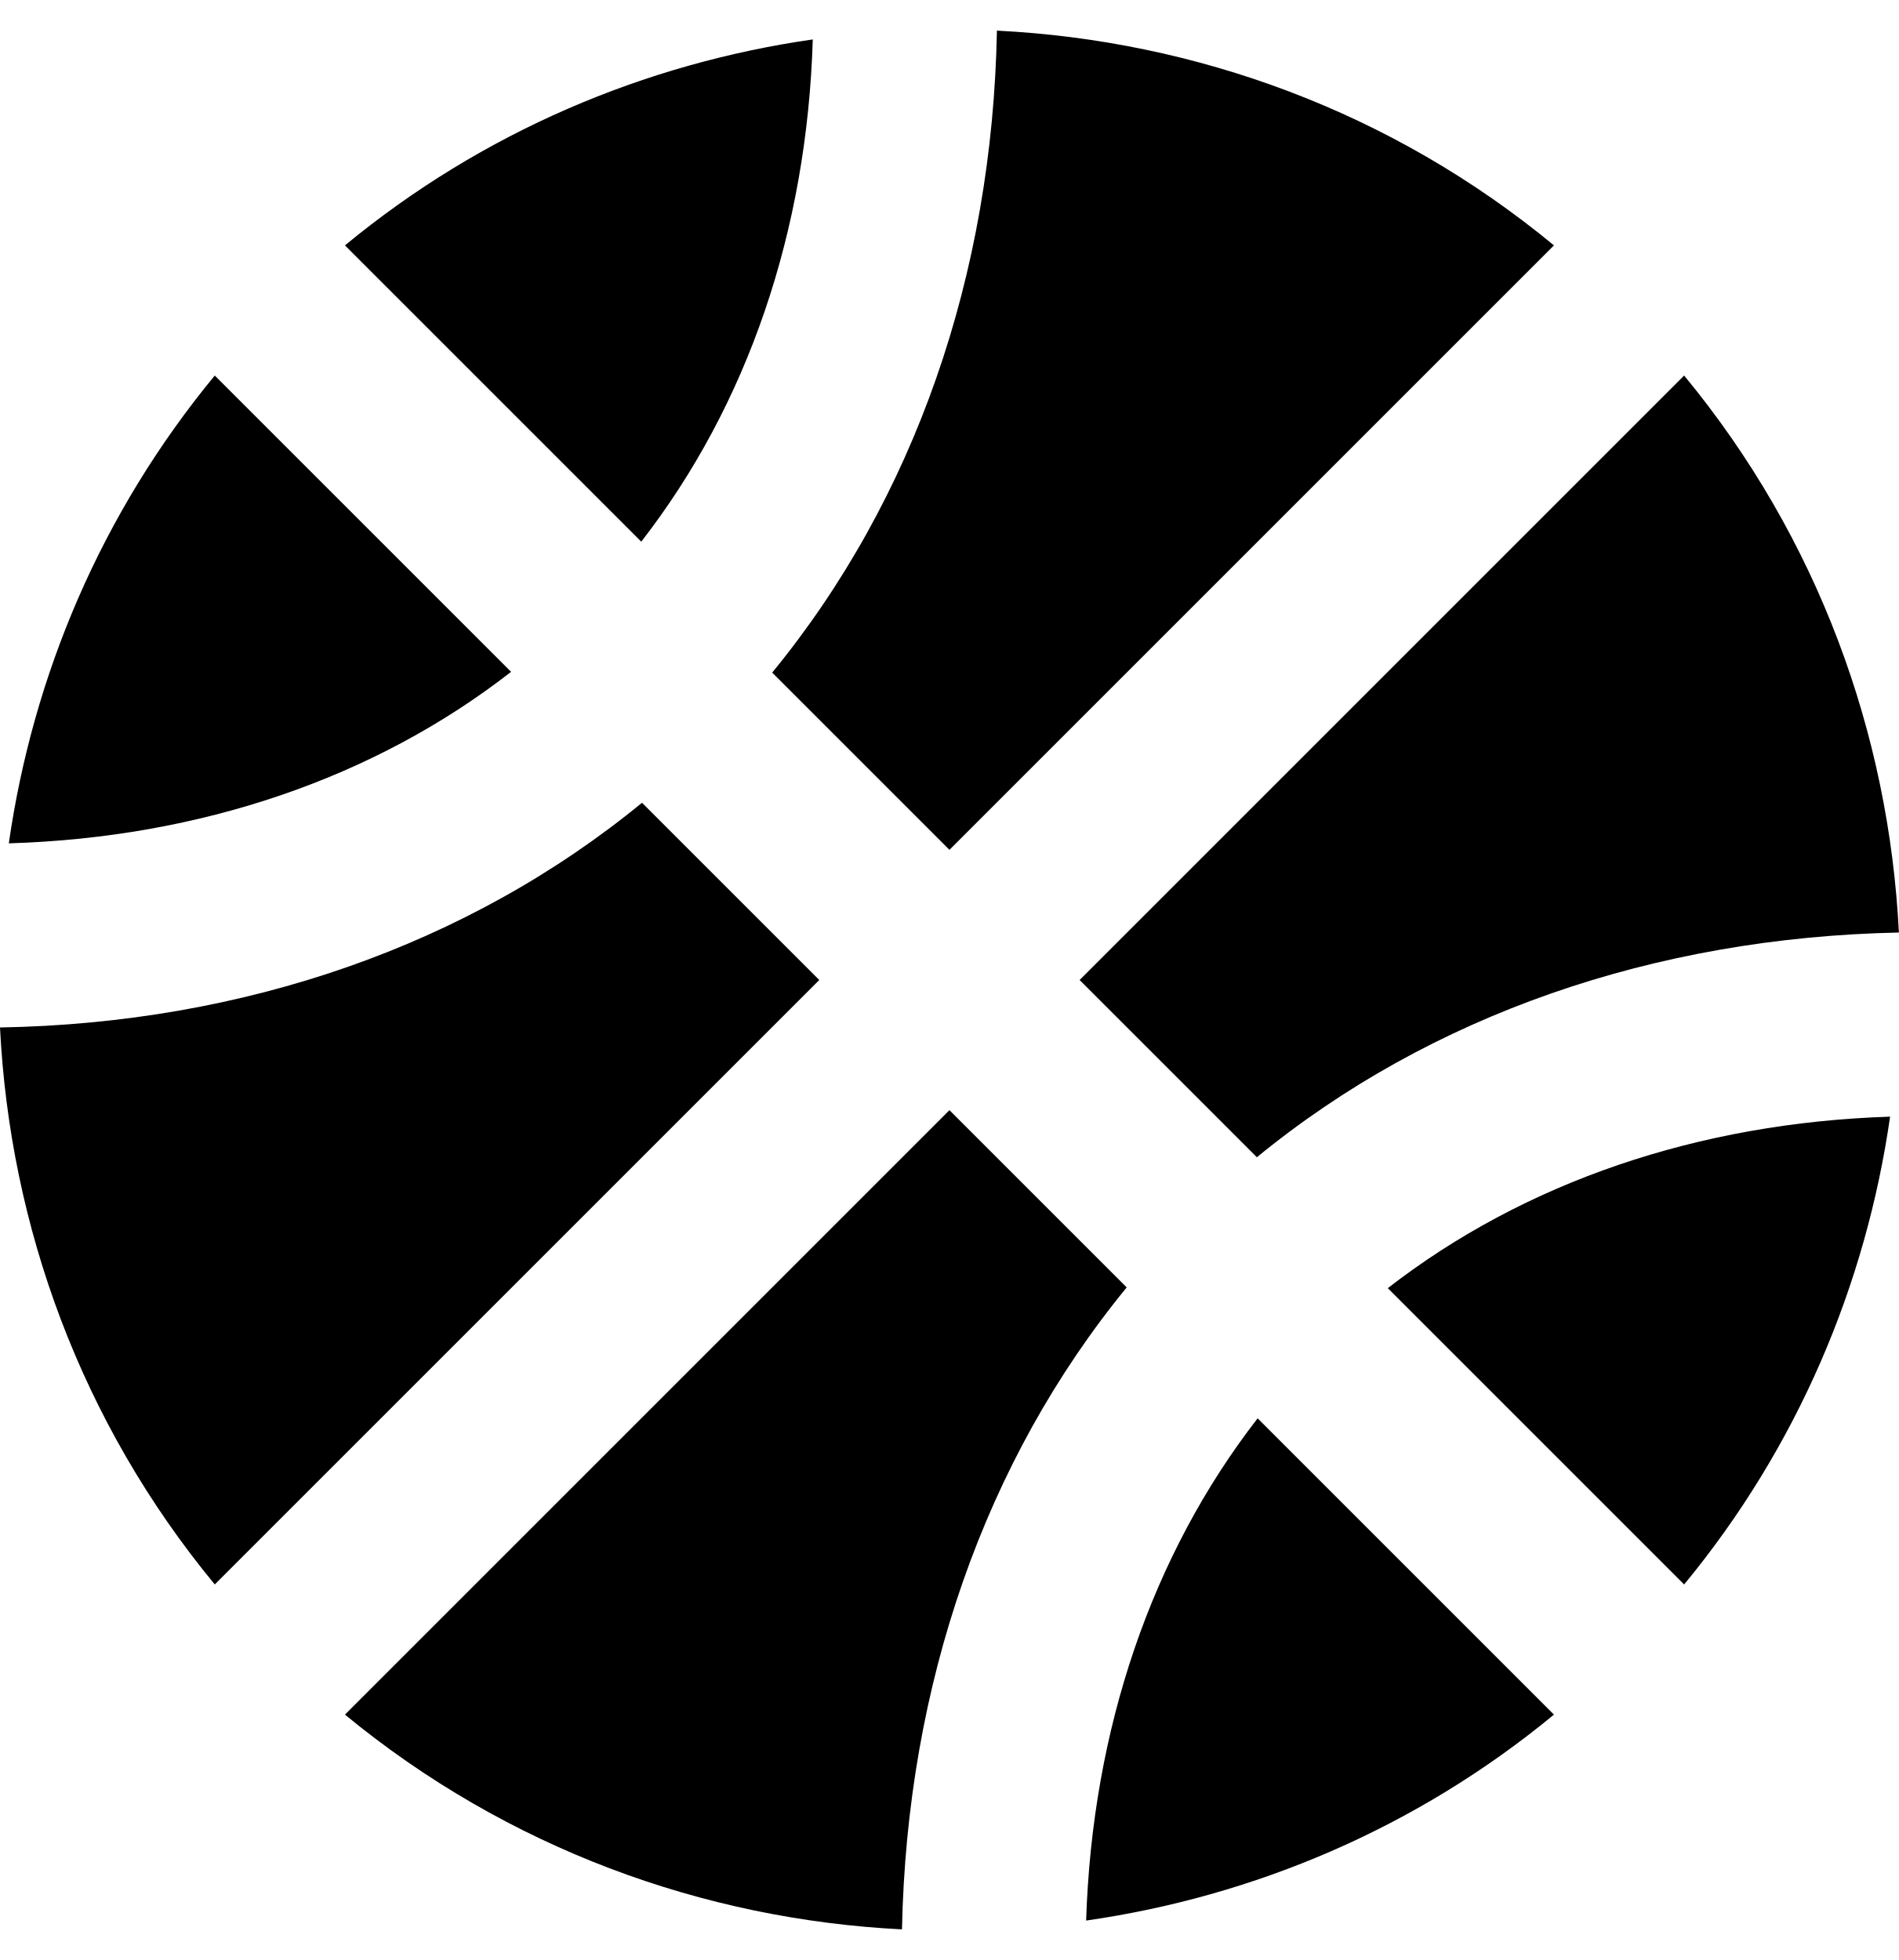
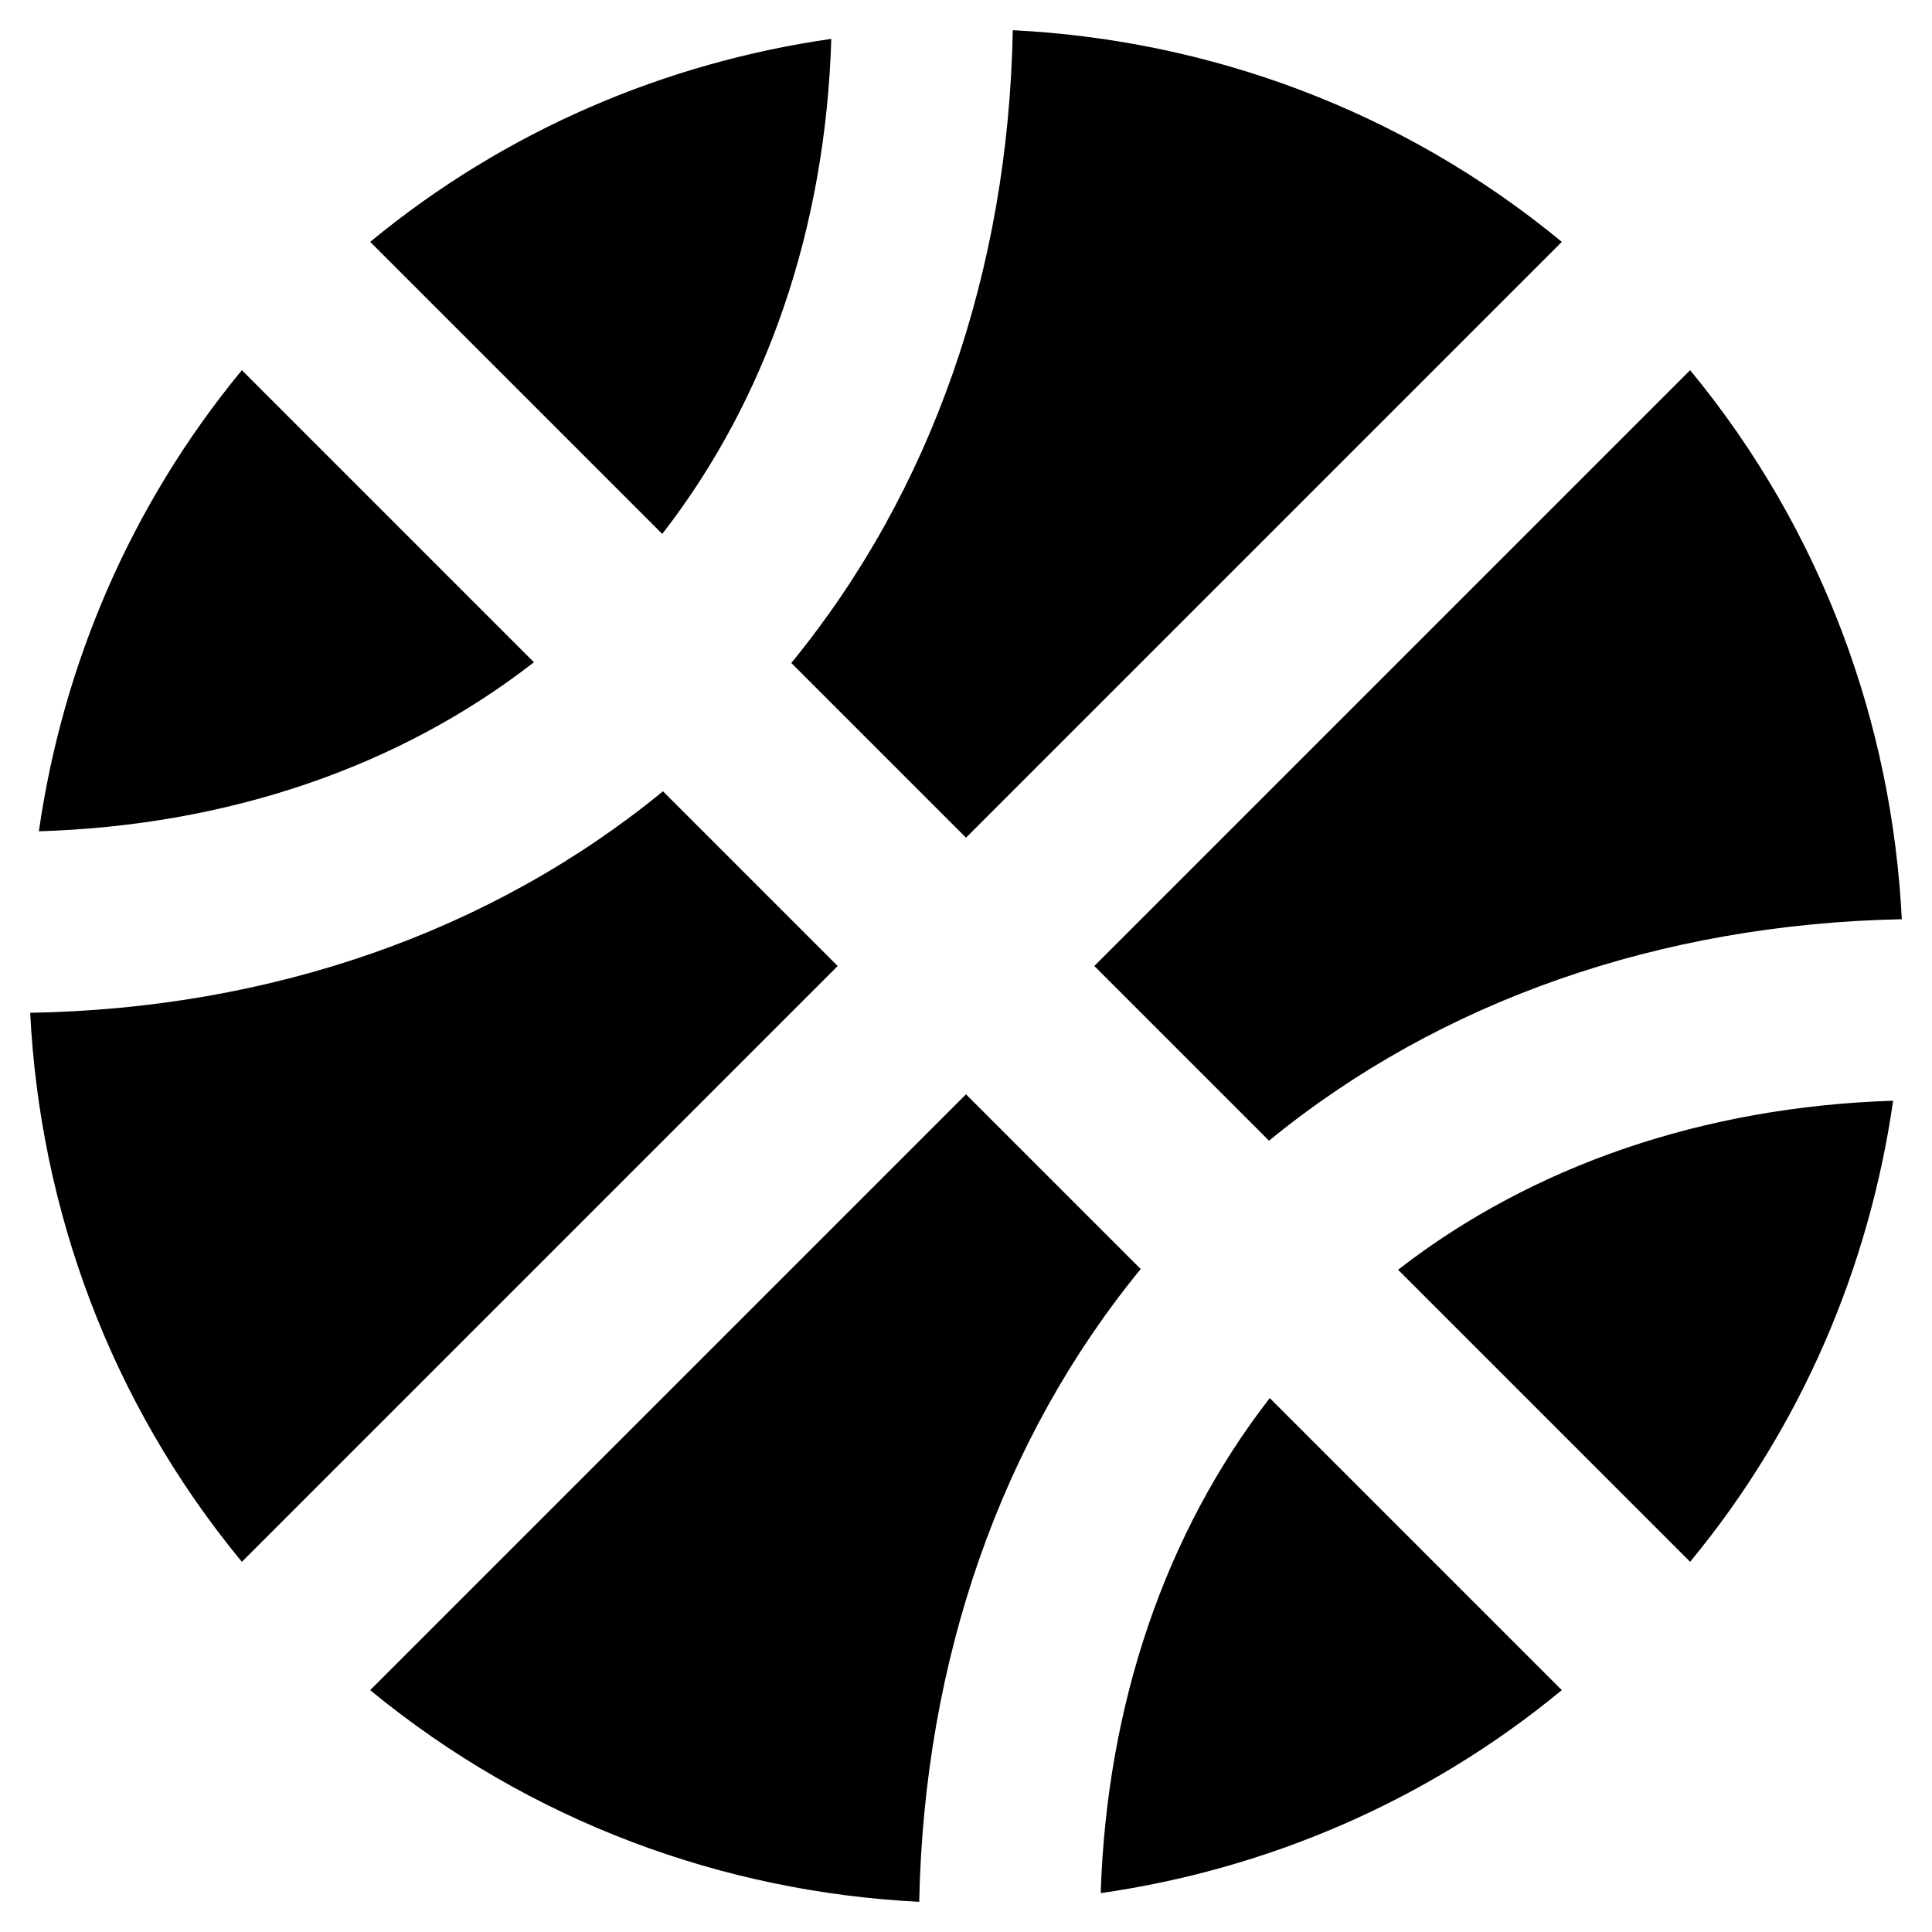
- <svg xmlns="http://www.w3.org/2000/svg" aria-labelledby="sporticons-basketball-ball-icon" role="img" viewBox="0 0 496 512">
-   <path d="M212.3 10.3c-43.8 6.3-86.2 24.1-122.2 53.8l77.4 77.4c27.8-35.8 43.3-81.2 44.8-131.2zM248 222L405.9 64.1c-42.4-35-93.6-53.5-145.5-56.1-1.2 63.9-21.5 122.3-58.7 167.7L248 222zM56.1 98.1c-29.7 36-47.5 78.4-53.8 122.2 50-1.5 95.5-17 131.2-44.8L56.1 98.1zm272.2 204.2c45.3-37.1 103.7-57.4 167.7-58.7-2.6-51.9-21.1-103.1-56.1-145.5L282 256l46.3 46.3zM248 290L90.1 447.9c42.4 34.9 93.6 53.5 145.5 56.1 1.3-64 21.6-122.4 58.7-167.7L248 290zm191.9 123.9c29.7-36 47.5-78.4 53.8-122.2-50.1 1.6-95.5 17.1-131.2 44.8l77.4 77.4zM167.7 209.7C122.3 246.9 63.9 267.3 0 268.4c2.6 51.9 21.1 103.1 56.1 145.5L214 256l-46.3-46.3zm116 292c43.8-6.3 86.2-24.1 122.2-53.8l-77.4-77.4c-27.7 35.7-43.2 81.2-44.8 131.2z" />
+ <svg xmlns="http://www.w3.org/2000/svg" aria-labelledby="sporticons-basketball-ball-icon" role="img" viewBox="0 0 512 512">
+   <path d="M220.3 10.3c-43.8 6.3-86.2 24.1-122.2 53.8l77.4 77.4c27.8-35.8 43.3-81.2 44.8-131.2zM256 222 413.9 64.1c-42.4-35-93.6-53.5-145.5-56.1-1.2 63.9-21.5 122.3-58.7 167.7L256 222zM64.1 98.1c-29.7 36-47.5 78.4-53.8 122.2 50-1.5 95.5-17 131.2-44.8L64.1 98.1zm272.2 204.2c45.3-37.1 103.7-57.4 167.7-58.7-2.6-51.9-21.1-103.1-56.1-145.5L290 256l46.3 46.3zM256 290 98.1 447.9c42.4 34.9 93.6 53.5 145.5 56.1 1.3-64 21.6-122.4 58.7-167.7L256 290zm191.9 123.9c29.7-36 47.5-78.4 53.8-122.2-50.1 1.6-95.5 17.1-131.2 44.8l77.4 77.4zM175.7 209.7C130.3 246.9 71.9 267.3 8 268.4c2.6 51.9 21.1 103.1 56.1 145.5L222 256l-46.3-46.3zm116 292c43.8-6.3 86.2-24.1 122.2-53.8l-77.4-77.4c-27.7 35.7-43.2 81.2-44.8 131.2z" />
</svg>
